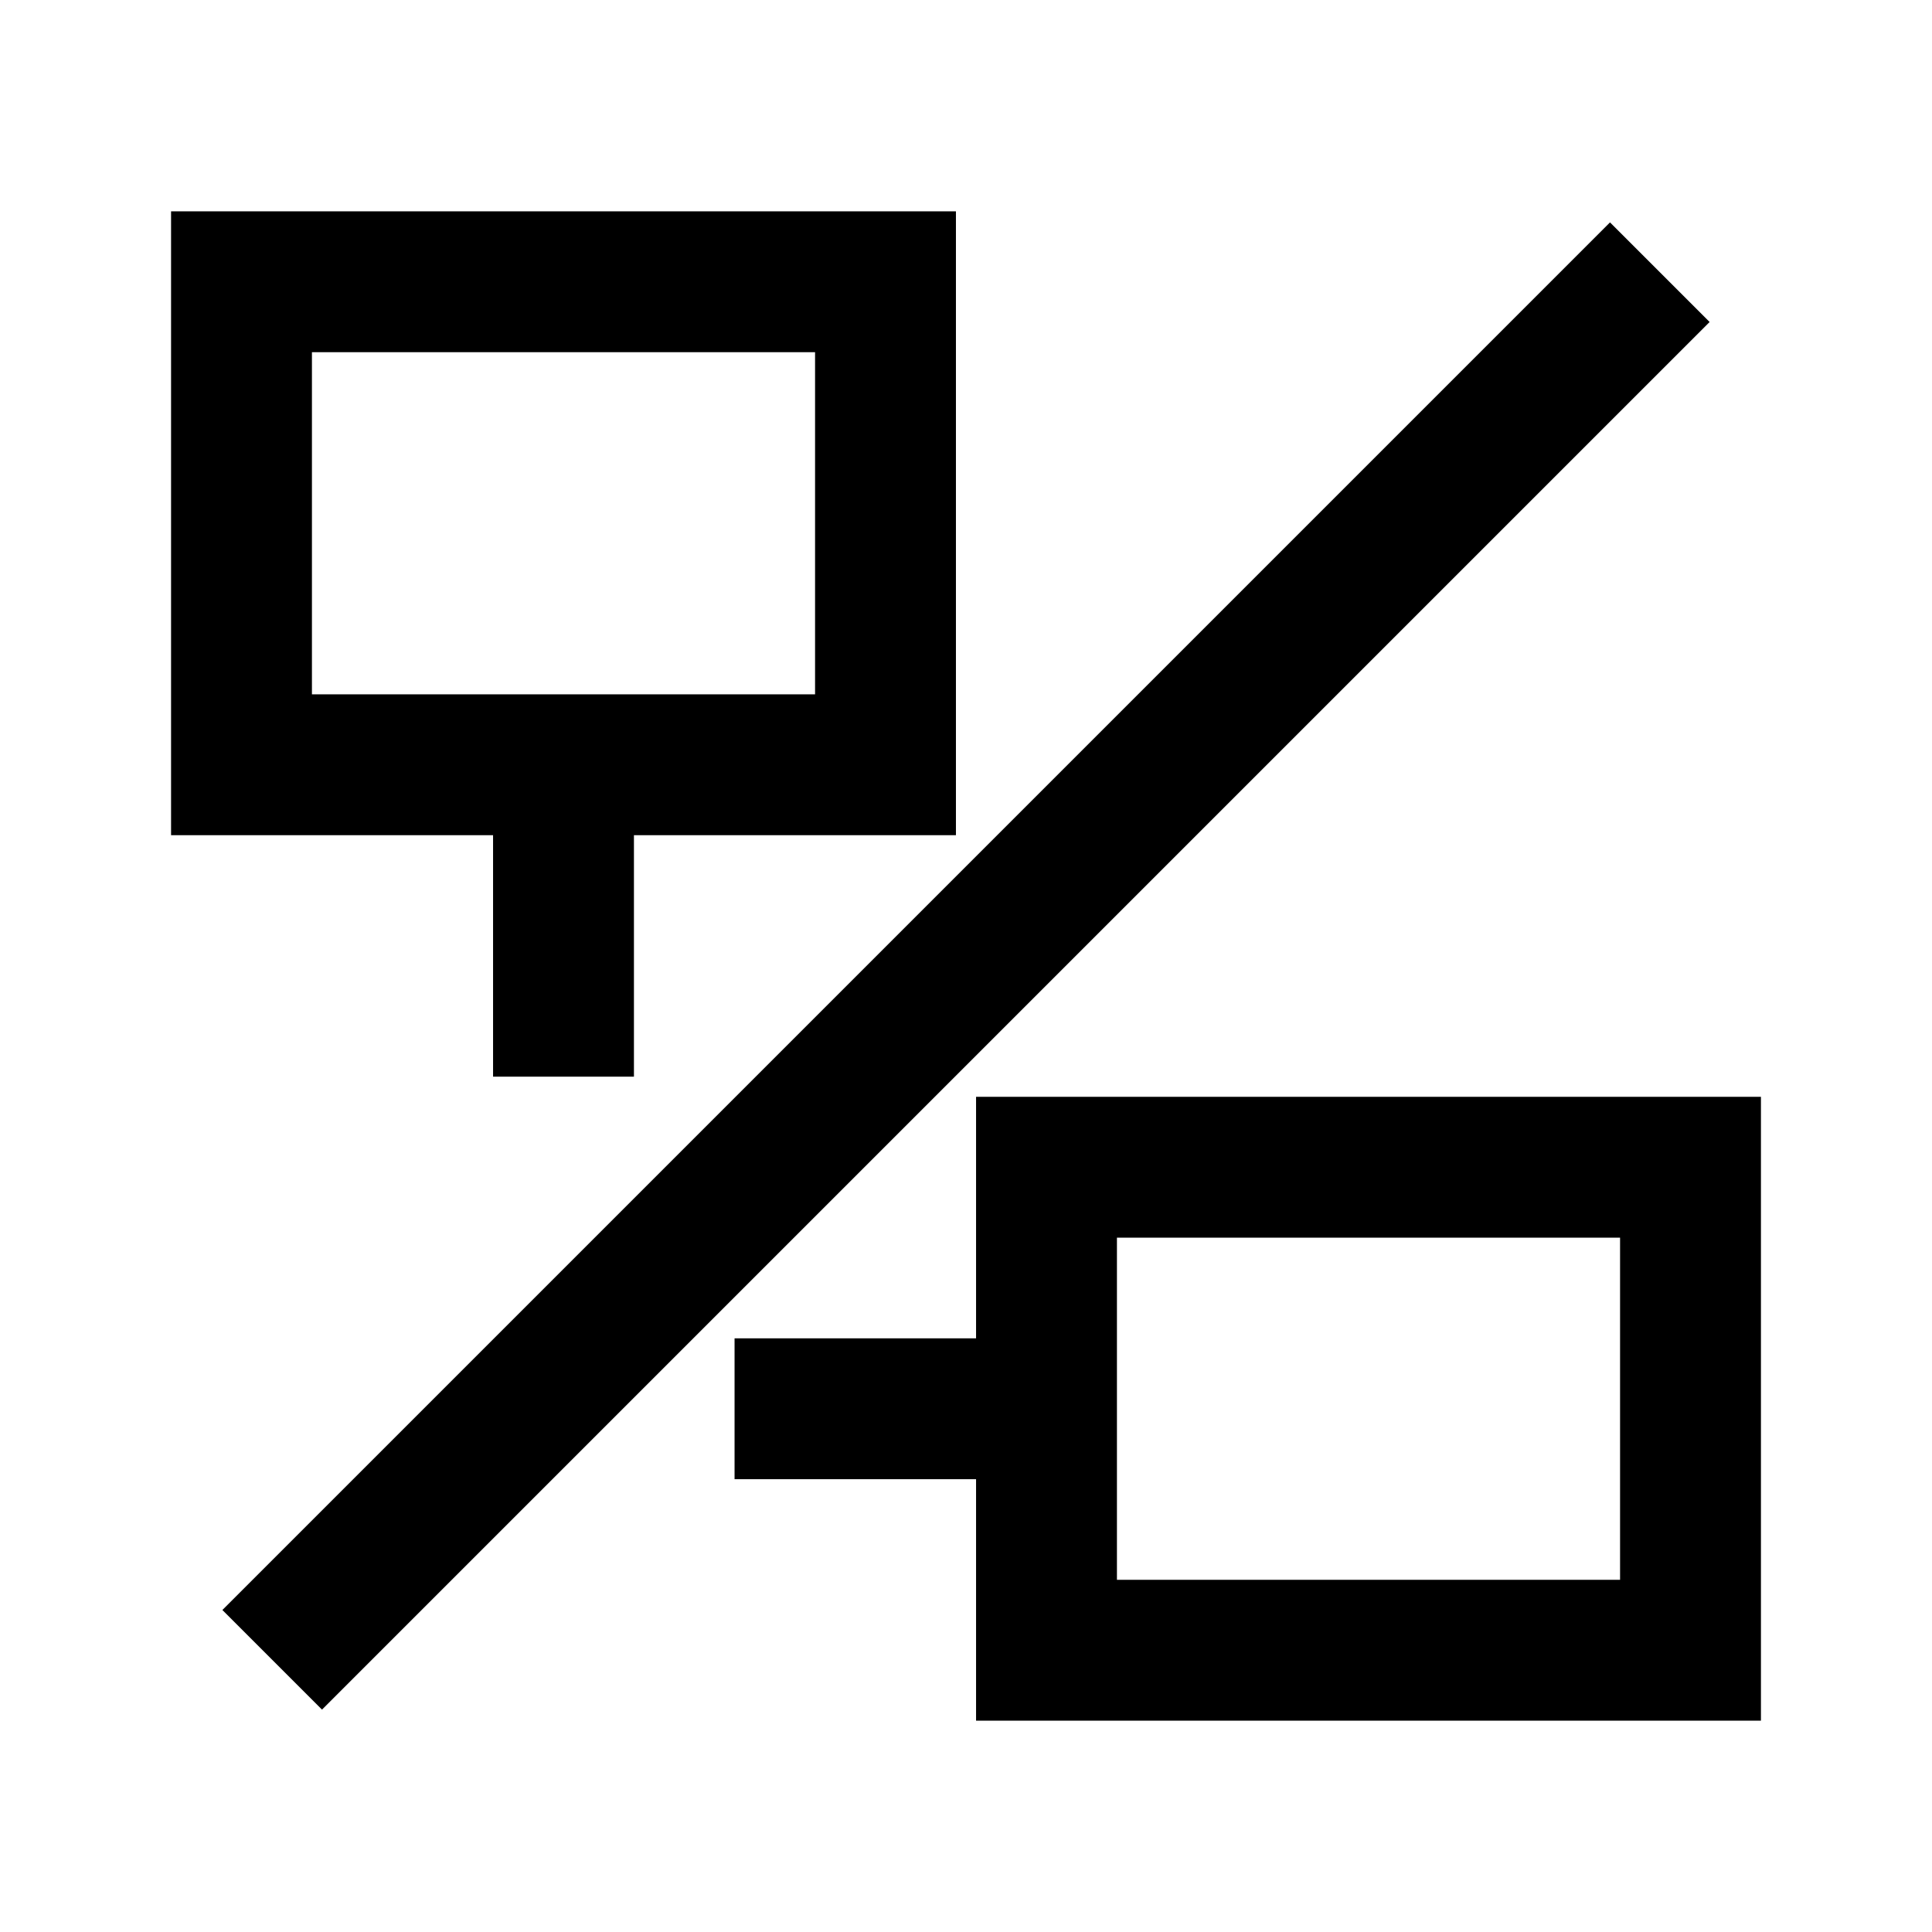
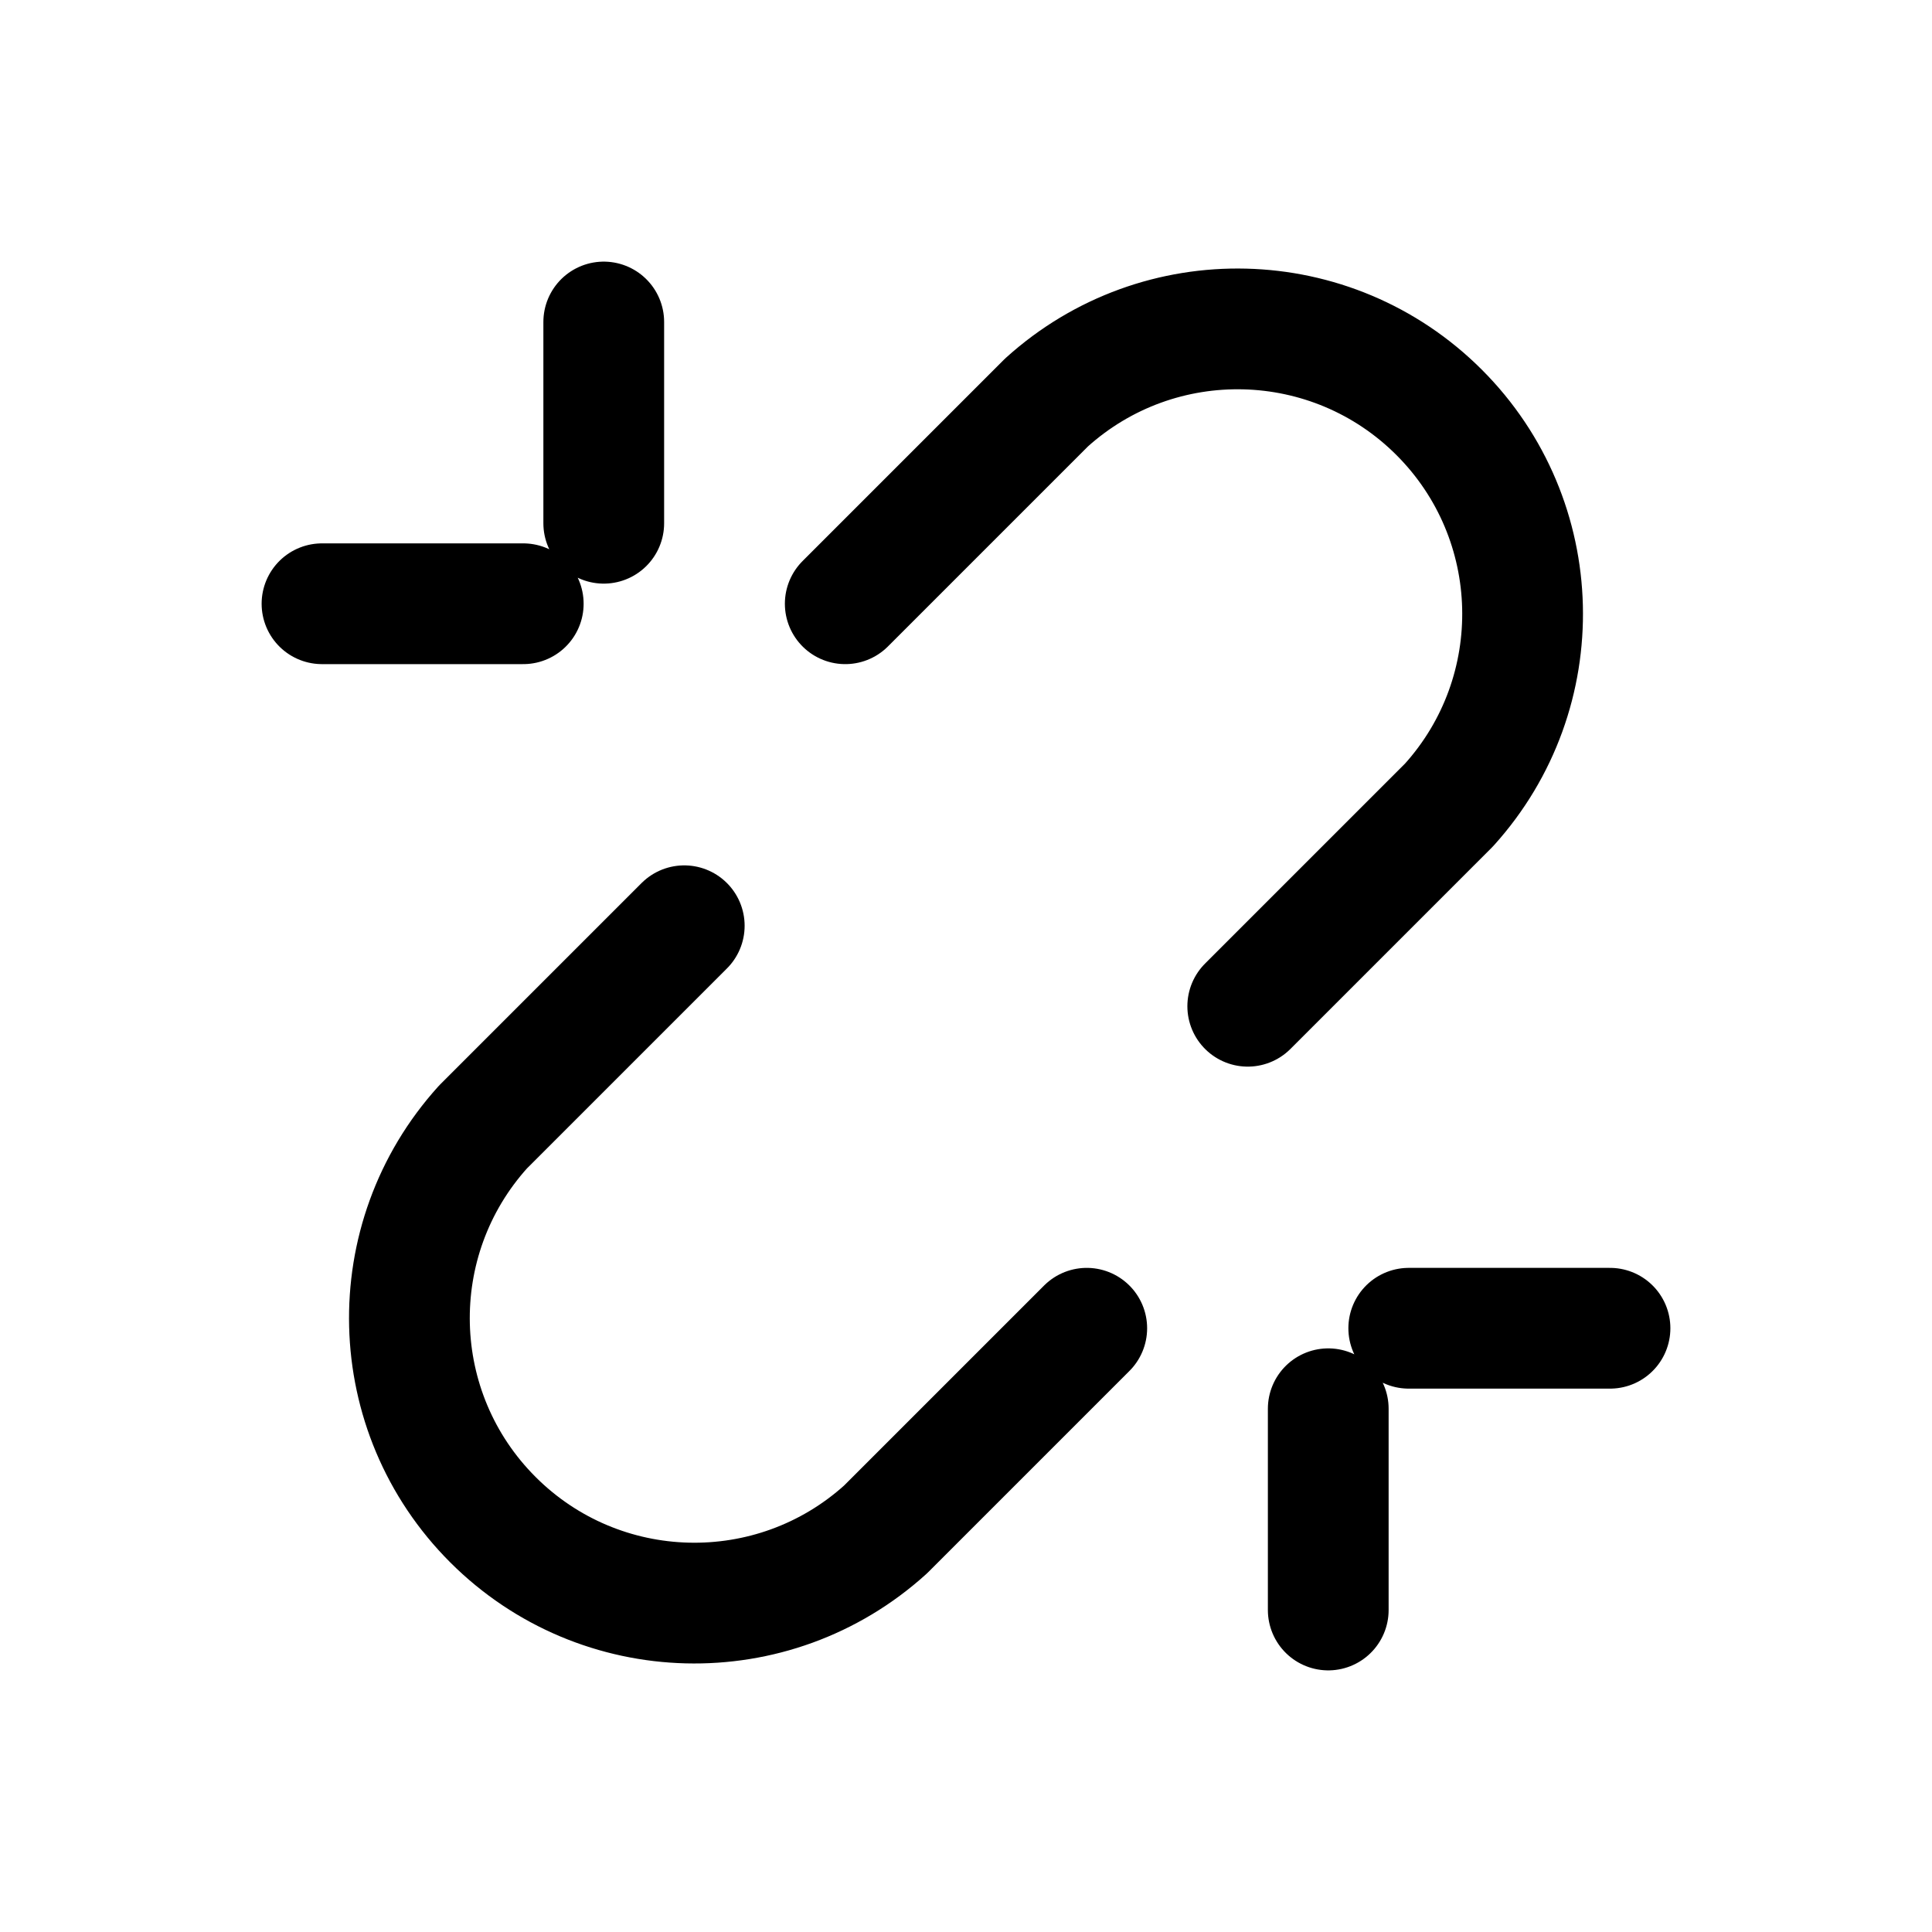
- <svg xmlns="http://www.w3.org/2000/svg" viewBox="0 0 24 24" fill="none" stroke="#000" stroke-width="1.75" stroke-linecap="square" stroke-linejoin="miter">
-   <path d="M3 3.5H11V9.5H3ZM13 14.5H21V20.5H13ZM7 9.5V12.5M10 17.5H13M4 20L20 4" />
+ <svg xmlns="http://www.w3.org/2000/svg" viewBox="0 0 24 24" width="24" height="24">
+   <g fill="none" stroke="#000" stroke-width="1.5" stroke-linecap="round" stroke-linejoin="round" />
+   <g fill="none" stroke="#000" stroke-width="1.5" stroke-linecap="round" stroke-linejoin="round">
+     <path d="M8.5 11.5l-2.5 2.5a3.54 3.54 0 0 0 5 5l2.5-2.5M15.5 12.5l2.5-2.5a3.54 3.54 0 0 0-5-5l-2.5 2.5M4 7.5h2.5M7.5 4v2.5M20 16.5h-2.5M16.5 20v-2.5" />
+   </g>
</svg>
